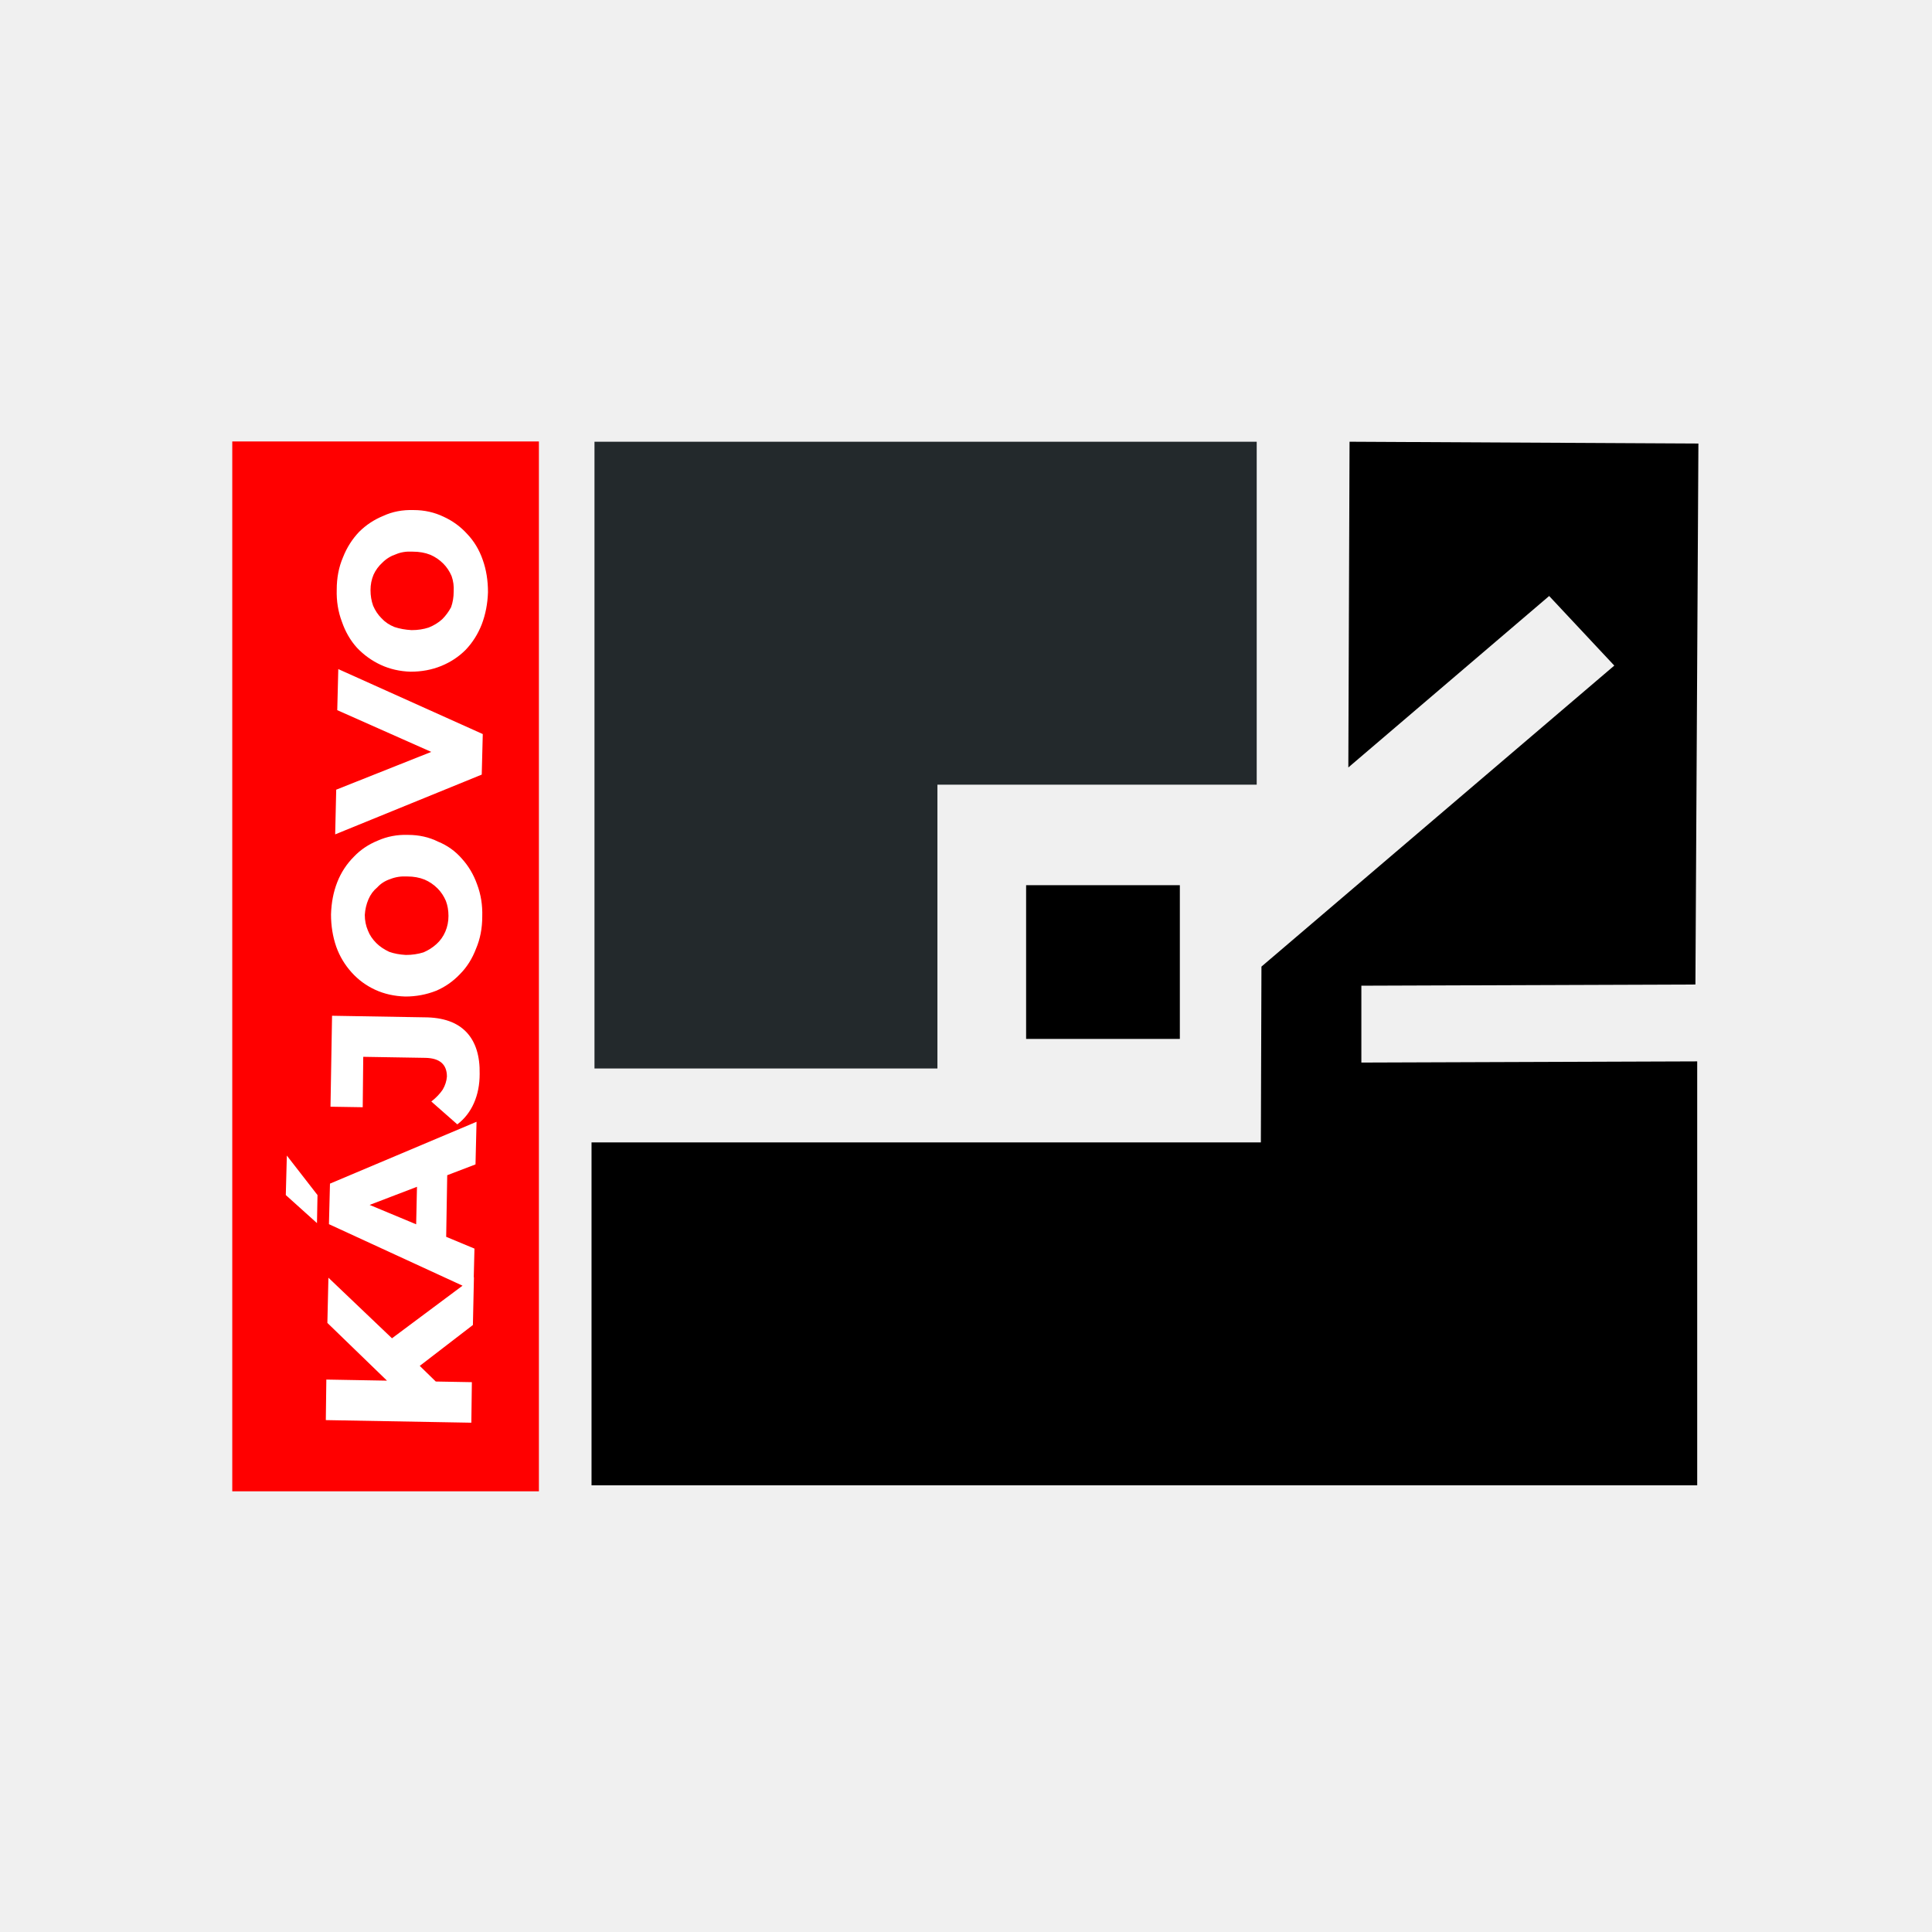
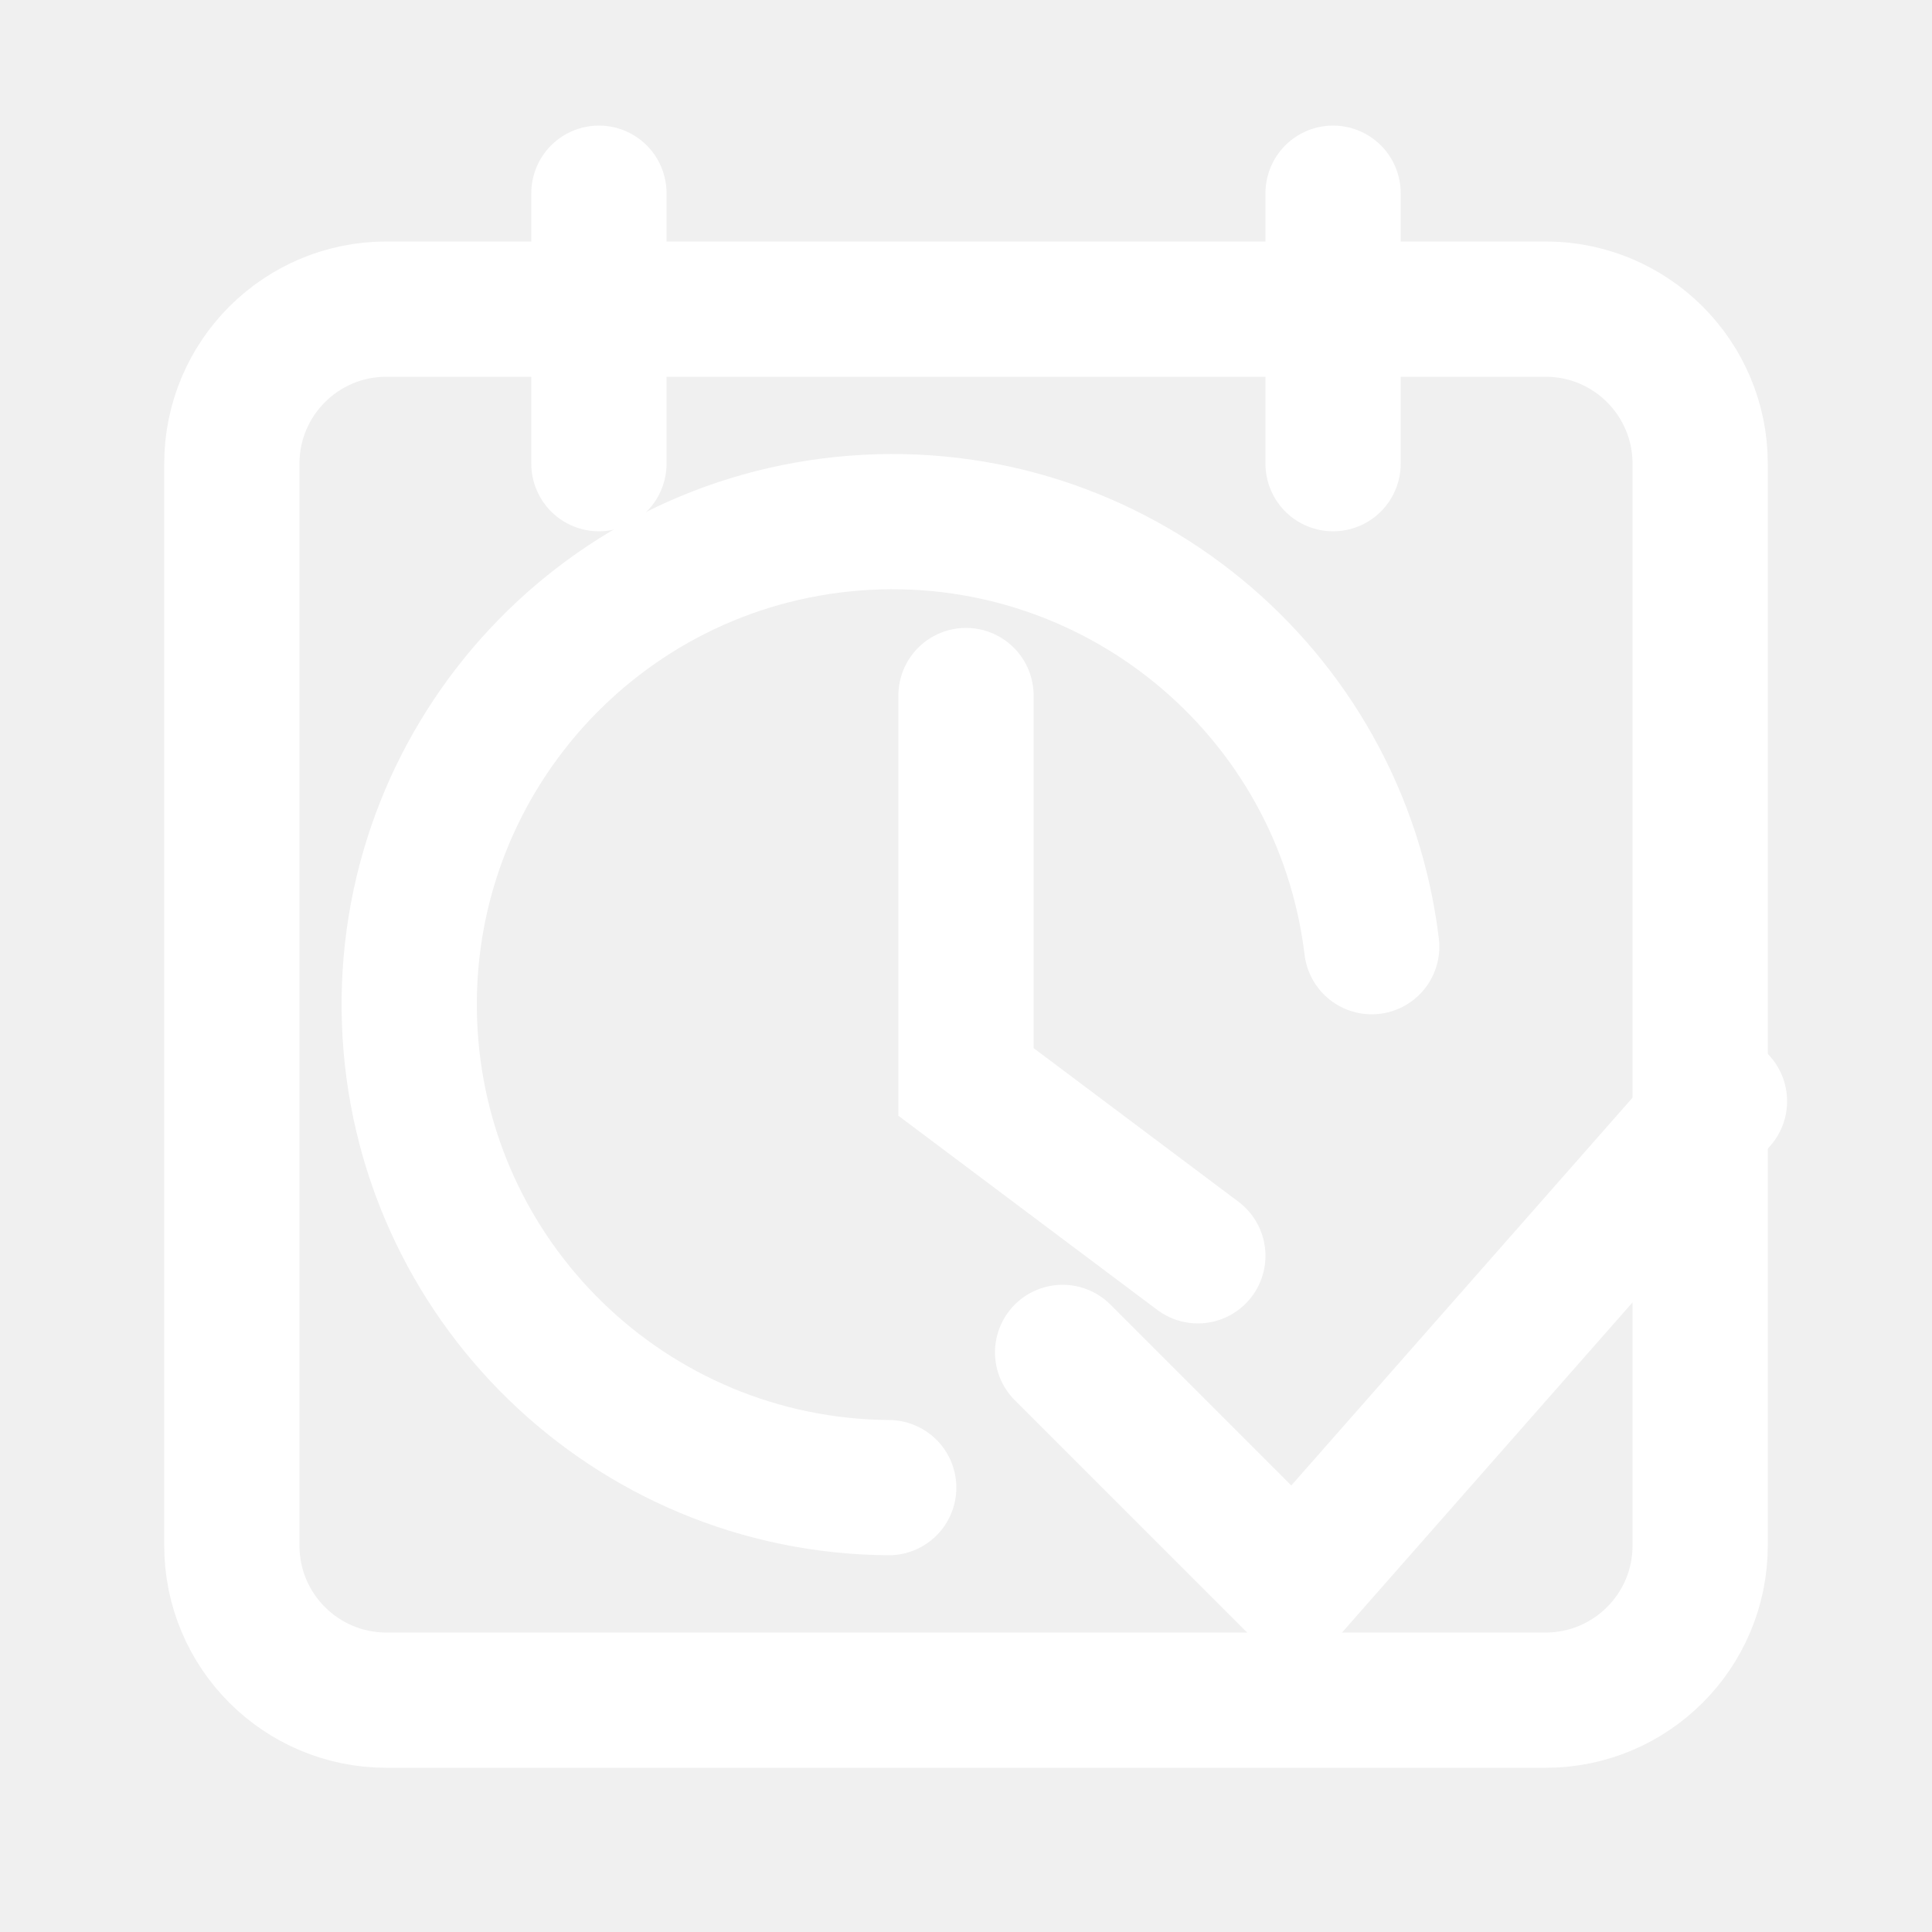
- <svg xmlns="http://www.w3.org/2000/svg" viewBox="37.456 -14.71 326.754 326.754">
-   <defs>
-     <g id="img1">
-       <g id="layer_background">
-         <path d="m59 0v202h-59v-202z" fill="#ff0000" fill-rule="evenodd" />
-       </g>
-       <g id="layer_foreground">
-         <path d="m35.8 177.6l4.1 4-8.9 0.3-12.7-12.3 0.2-8.7 12.8 12.2zm10.3 3.4l-0.1 7.8-28-0.5 0.1-7.8zm0.4-20.2l-0.2 9.2-11.7 9-5.4-5.3zm0.1-5.5l-0.2 8.1-27.8-12.8 0.2-7.8 28.2-11.9-0.2 8.2-24.3 9.3 0.1-3.1zm-5.2-16.6l-0.3 17.8-5.8-2.1 0.3-13.7zm-25 6.3l-0.1 5.4-6-5.4 0.2-7.6zm31.2-23.3q0 3.1-1.1 5.6-1.1 2.5-3.2 4.1l-5-4.4q1.4-1.1 2.2-2.3 0.7-1.2 0.8-2.5 0-3.5-4.1-3.6l-12-0.2-0.1 9.7-6.2-0.1 0.3-17.5 17.7 0.3q5.5 0 8.2 2.9 2.6 2.8 2.5 8zm0.5-30.3q0 3.4-1.2 6.2-1.1 2.9-3.1 4.9-2 2.1-4.6 3.2-2.8 1.1-5.9 1.1-3.2-0.1-5.8-1.3-2.6-1.2-4.5-3.3-2-2.2-3-5-1-2.9-1-6.2 0.1-3.4 1.2-6.2 1.1-2.8 3.2-4.9 1.9-2 4.6-3.1 2.7-1.2 5.8-1.1 3.2 0 5.8 1.3 2.7 1.1 4.6 3.3 1.9 2.1 2.9 4.9 1.1 2.9 1 6.2zm-6.5-0.1q0-1.6-0.5-2.9-0.6-1.4-1.6-2.4-1.1-1.1-2.5-1.7-1.5-0.6-3.3-0.6-1.8-0.1-3.3 0.5-1.5 0.5-2.5 1.6-1.1 0.9-1.7 2.3-0.6 1.4-0.7 3 0 1.6 0.6 3 0.5 1.3 1.6 2.4 1 1 2.5 1.7 1.4 0.5 3.2 0.6 1.8 0 3.4-0.5 1.4-0.6 2.5-1.6 1.1-1 1.7-2.4 0.6-1.4 0.6-3zm6.6-35l-0.2 7.8-28.2 11.5 0.2-8.6 24.4-9.7-0.1 5.1-24.1-10.7 0.2-7.9zm1-27.3q-0.1 3.3-1.2 6.2-1.1 2.8-3.1 4.9-2 2-4.7 3.1-2.7 1.1-5.9 1.1-3.1-0.1-5.7-1.3-2.6-1.2-4.6-3.3-1.9-2.1-2.9-5-1.1-2.9-1-6.2 0-3.4 1.2-6.2 1.1-2.8 3.1-4.9 2-2 4.7-3.1 2.6-1.2 5.8-1.1 3.1 0 5.8 1.3 2.6 1.2 4.5 3.3 2 2.1 3 5 1 2.8 1 6.2zm-6.6-0.1q0.1-1.6-0.4-3-0.6-1.4-1.6-2.4-1.1-1.1-2.5-1.7-1.5-0.6-3.4-0.6-1.8-0.1-3.2 0.5-1.5 0.5-2.6 1.6-1.1 1-1.7 2.3-0.6 1.4-0.6 3 0 1.6 0.5 3 0.6 1.4 1.6 2.4 1 1.1 2.5 1.7 1.5 0.5 3.3 0.6 1.8 0 3.3-0.5 1.5-0.6 2.6-1.6 1-1 1.7-2.3 0.5-1.4 0.5-3z" fill="#ffffff" />
-       </g>
-     </g>
-   </defs>
-   <style>.a{fill:#23292c}.b{stroke:#000;stroke-miterlimit:100}.c{fill:#262b31}.d{fill:#52555d}.e{fill:#000001}</style>
-   <path class="a" d="m250 60v58h-112v-58zm-54 58v48h-58v-48z" />
-   <path fill-rule="evenodd" d="m237 135v26h-26v-26z" />
-   <path fill-rule="evenodd" class="b" d="m324 165.3v70.7h-186v-57h113.2l0.1-30 59.9-51.1-11.7-12.5-33.5 28.6 0.2-53.5 58 0.3-0.5 90.5-56.5 0.2v14z" />
-   <use href="#img1" transform="matrix(.879,0,0,.879,76.739,59.953)" />
+ <svg xmlns="http://www.w3.org/2000/svg" viewBox="0 0 100 100" role="img" aria-labelledby="title">
+   <g fill="none" stroke="#fff" stroke-width="7" stroke-linecap="round" stroke-linejoin="miter">
+     <rect x="12" y="16" width="76" height="72" rx="8" />
+     <path d="M31 10v14M69 10v14" />
+     <path d="M71 49a25 25 0 1 0-25 28" />
+     <path d="M50 36v20l12 9" />
+     <path d="m55 70 12 12 22-25" />
+   </g>
</svg>
